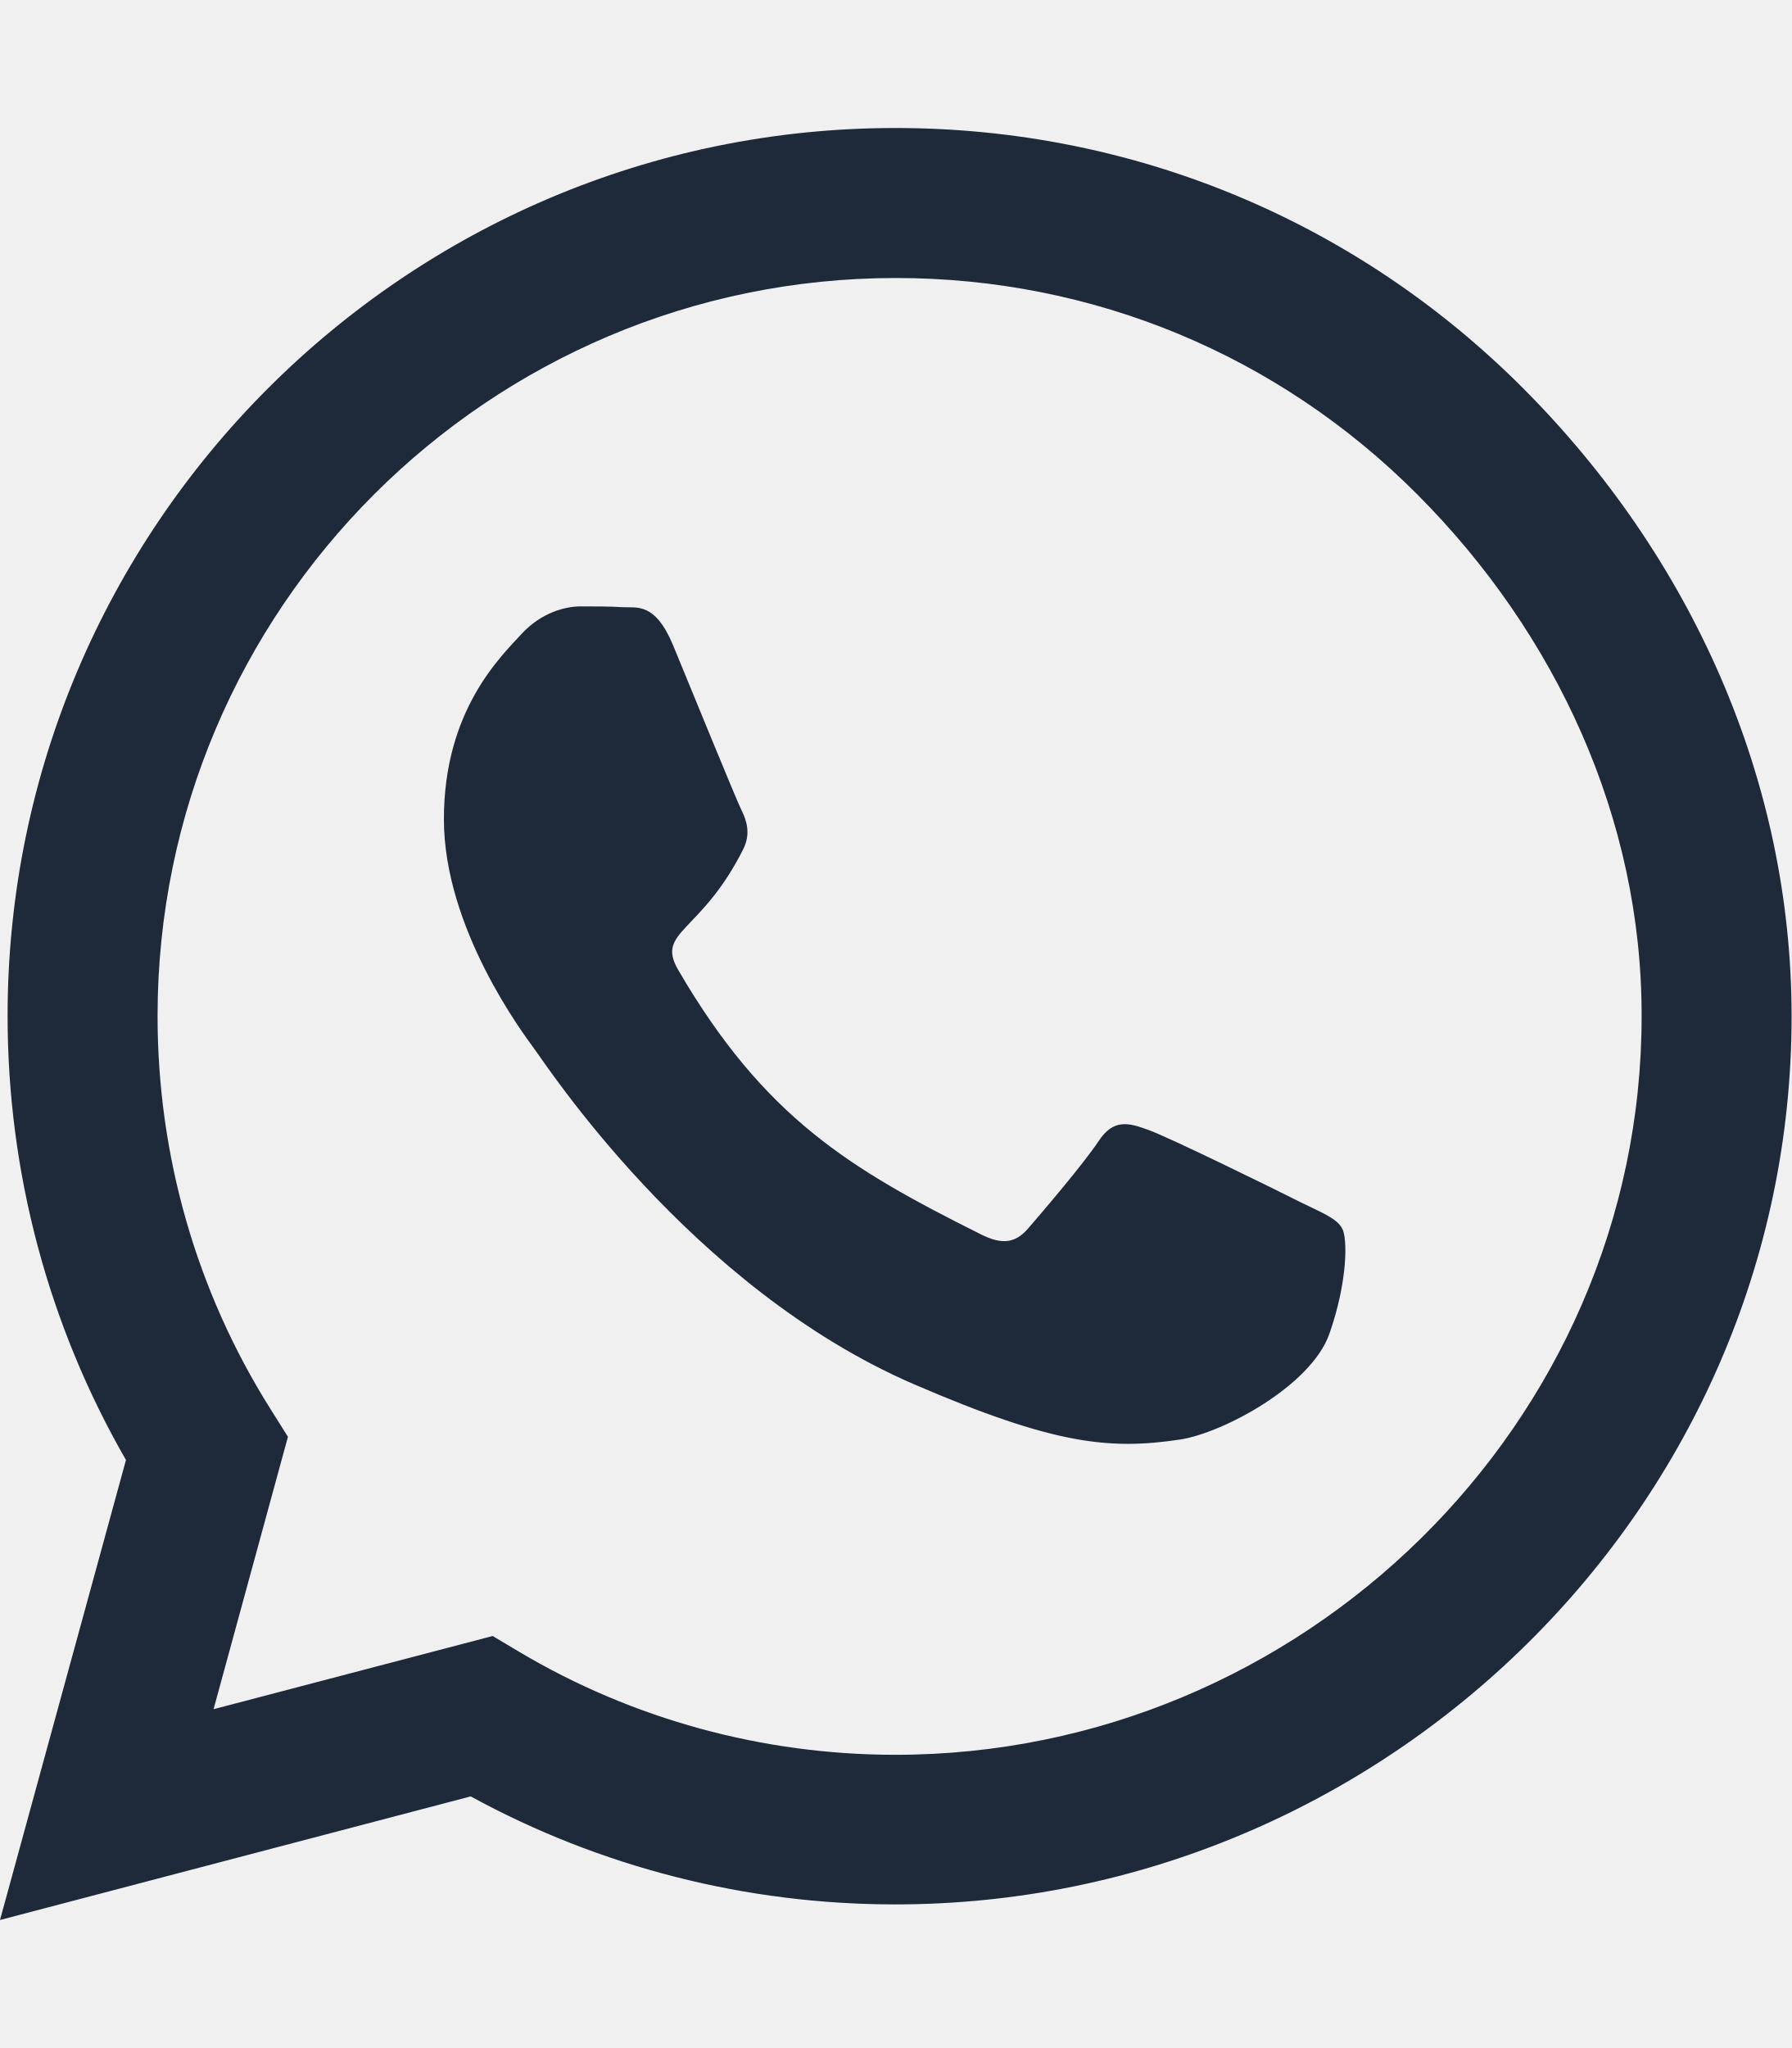
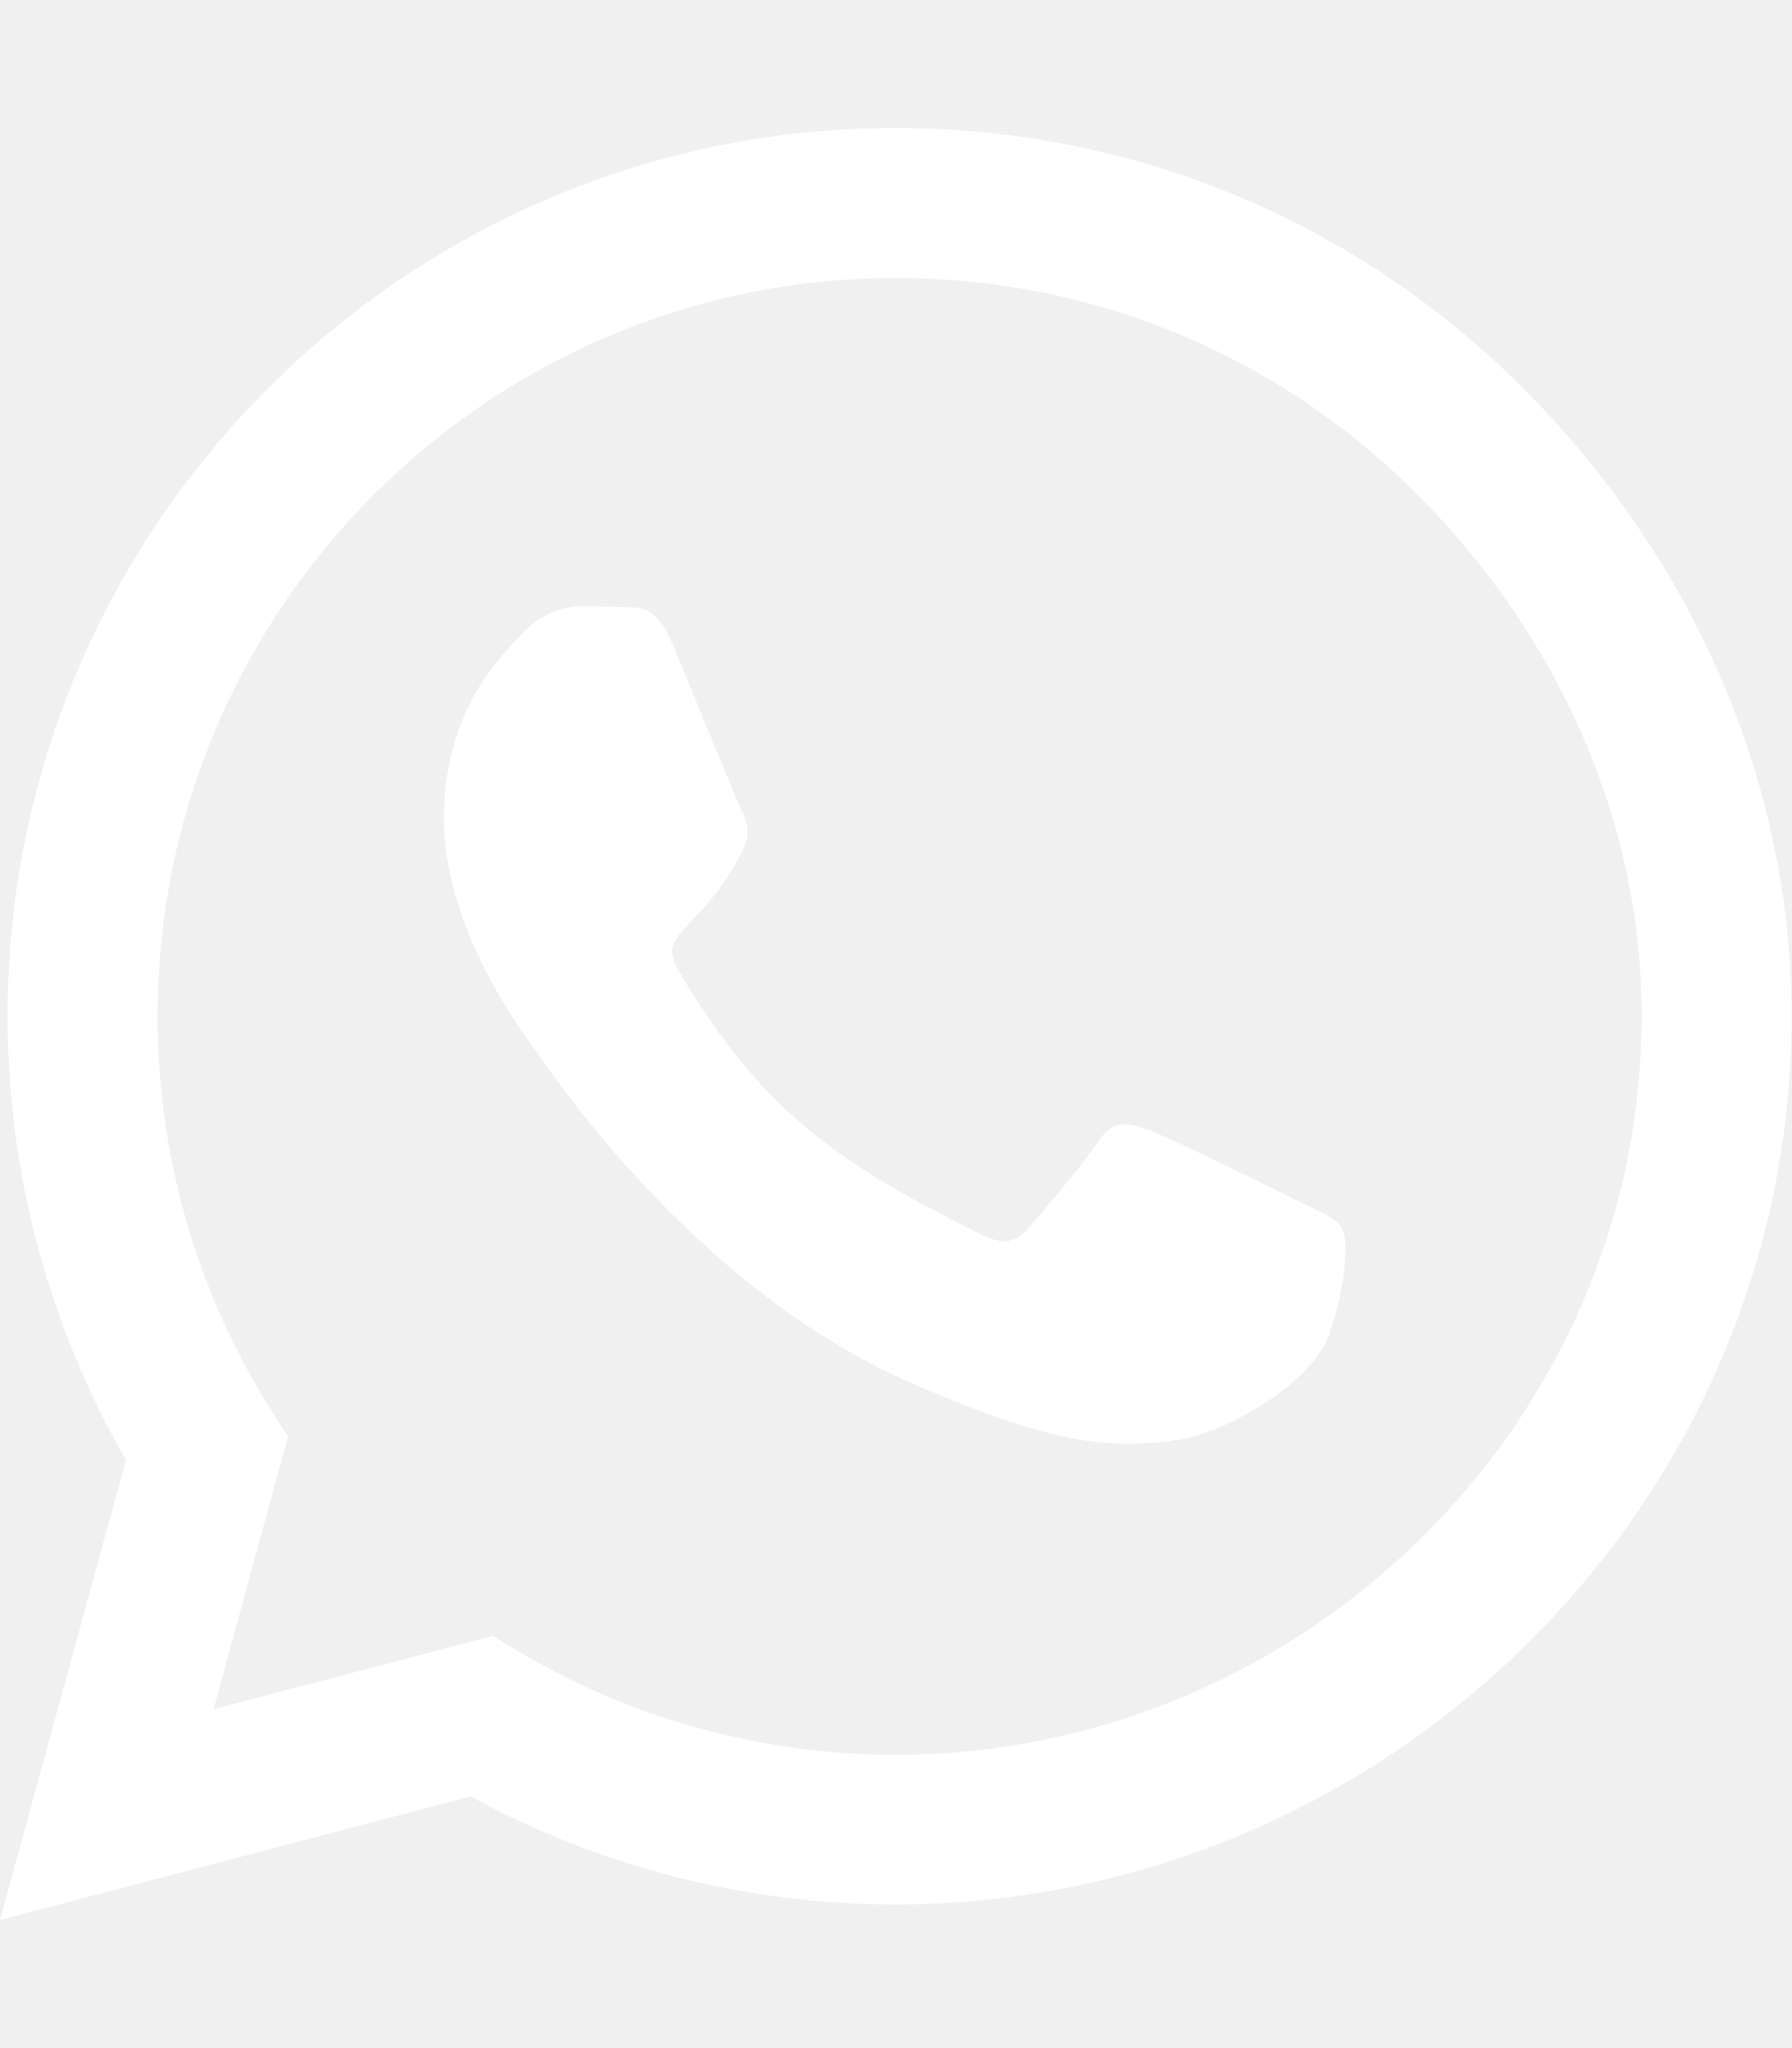
<svg xmlns="http://www.w3.org/2000/svg" viewBox="0 0 448 512">
-   <path fill="#1e2939" d="M380.9 97.1C339 55.1 283.2 32 223.9 32c-122.4 0-222 99.6-222 222 0 39.1 10.2 77.3 29.6 111L0 480l117.7-30.9c32.4 17.7 68.9 27 106.1 27h.1c122.3 0 224.1-99.6 224.1-222 0-59.3-25.2-115-67.1-157zm-157 341.6c-33.2 0-65.7-8.9-94-25.7l-6.7-4-69.8 18.3L72 359.2l-4.4-7c-18.5-29.4-28.2-63.3-28.2-98.2 0-101.7 82.8-184.5 184.6-184.5 49.3 0 95.6 19.2 130.4 54.1 34.8 34.9 56.2 81.2 56.1 130.5 0 101.8-84.9 184.6-186.6 184.6zm101.2-138.2c-5.5-2.8-32.8-16.2-37.9-18-5.1-1.9-8.8-2.8-12.5 2.8-3.7 5.6-14.3 18-17.6 21.8-3.2 3.7-6.5 4.2-12 1.4-32.6-16.3-54-29.1-75.5-66-5.7-9.8 5.7-9.1 16.3-30.3 1.8-3.7 .9-6.9-.5-9.7-1.4-2.8-12.5-30.1-17.1-41.2-4.5-10.8-9.1-9.3-12.5-9.5-3.2-.2-6.9-.2-10.6-.2-3.7 0-9.7 1.4-14.8 6.9-5.1 5.6-19.4 19-19.4 46.3 0 27.3 19.9 53.7 22.6 57.4 2.8 3.7 39.1 59.7 94.8 83.8 35.2 15.2 49 16.5 66.6 13.9 10.7-1.6 32.8-13.4 37.4-26.4 4.6-13 4.6-24.1 3.2-26.4-1.3-2.5-5-3.9-10.5-6.6z" />
+   <path fill="#ffffff" d="M380.9 97.1C339 55.1 283.2 32 223.9 32c-122.4 0-222 99.6-222 222 0 39.1 10.2 77.3 29.6 111L0 480l117.7-30.9c32.4 17.7 68.9 27 106.1 27h.1c122.3 0 224.1-99.6 224.1-222 0-59.3-25.2-115-67.1-157zm-157 341.6c-33.2 0-65.7-8.9-94-25.7l-6.7-4-69.8 18.3L72 359.2l-4.4-7c-18.5-29.4-28.2-63.3-28.2-98.2 0-101.7 82.8-184.5 184.6-184.5 49.3 0 95.6 19.2 130.4 54.1 34.8 34.9 56.2 81.2 56.1 130.5 0 101.8-84.9 184.6-186.6 184.6zm101.2-138.2c-5.5-2.8-32.8-16.2-37.9-18-5.1-1.9-8.8-2.8-12.5 2.8-3.7 5.6-14.3 18-17.6 21.8-3.2 3.7-6.5 4.2-12 1.4-32.6-16.3-54-29.1-75.5-66-5.7-9.8 5.7-9.1 16.3-30.3 1.8-3.7 .9-6.9-.5-9.7-1.4-2.8-12.5-30.1-17.1-41.2-4.5-10.8-9.1-9.3-12.5-9.5-3.2-.2-6.9-.2-10.6-.2-3.7 0-9.7 1.4-14.8 6.9-5.1 5.6-19.4 19-19.4 46.3 0 27.3 19.9 53.7 22.6 57.4 2.8 3.7 39.1 59.7 94.8 83.8 35.2 15.2 49 16.5 66.6 13.9 10.7-1.6 32.8-13.4 37.4-26.4 4.6-13 4.6-24.1 3.2-26.4-1.3-2.5-5-3.9-10.5-6.6z" />
</svg>
